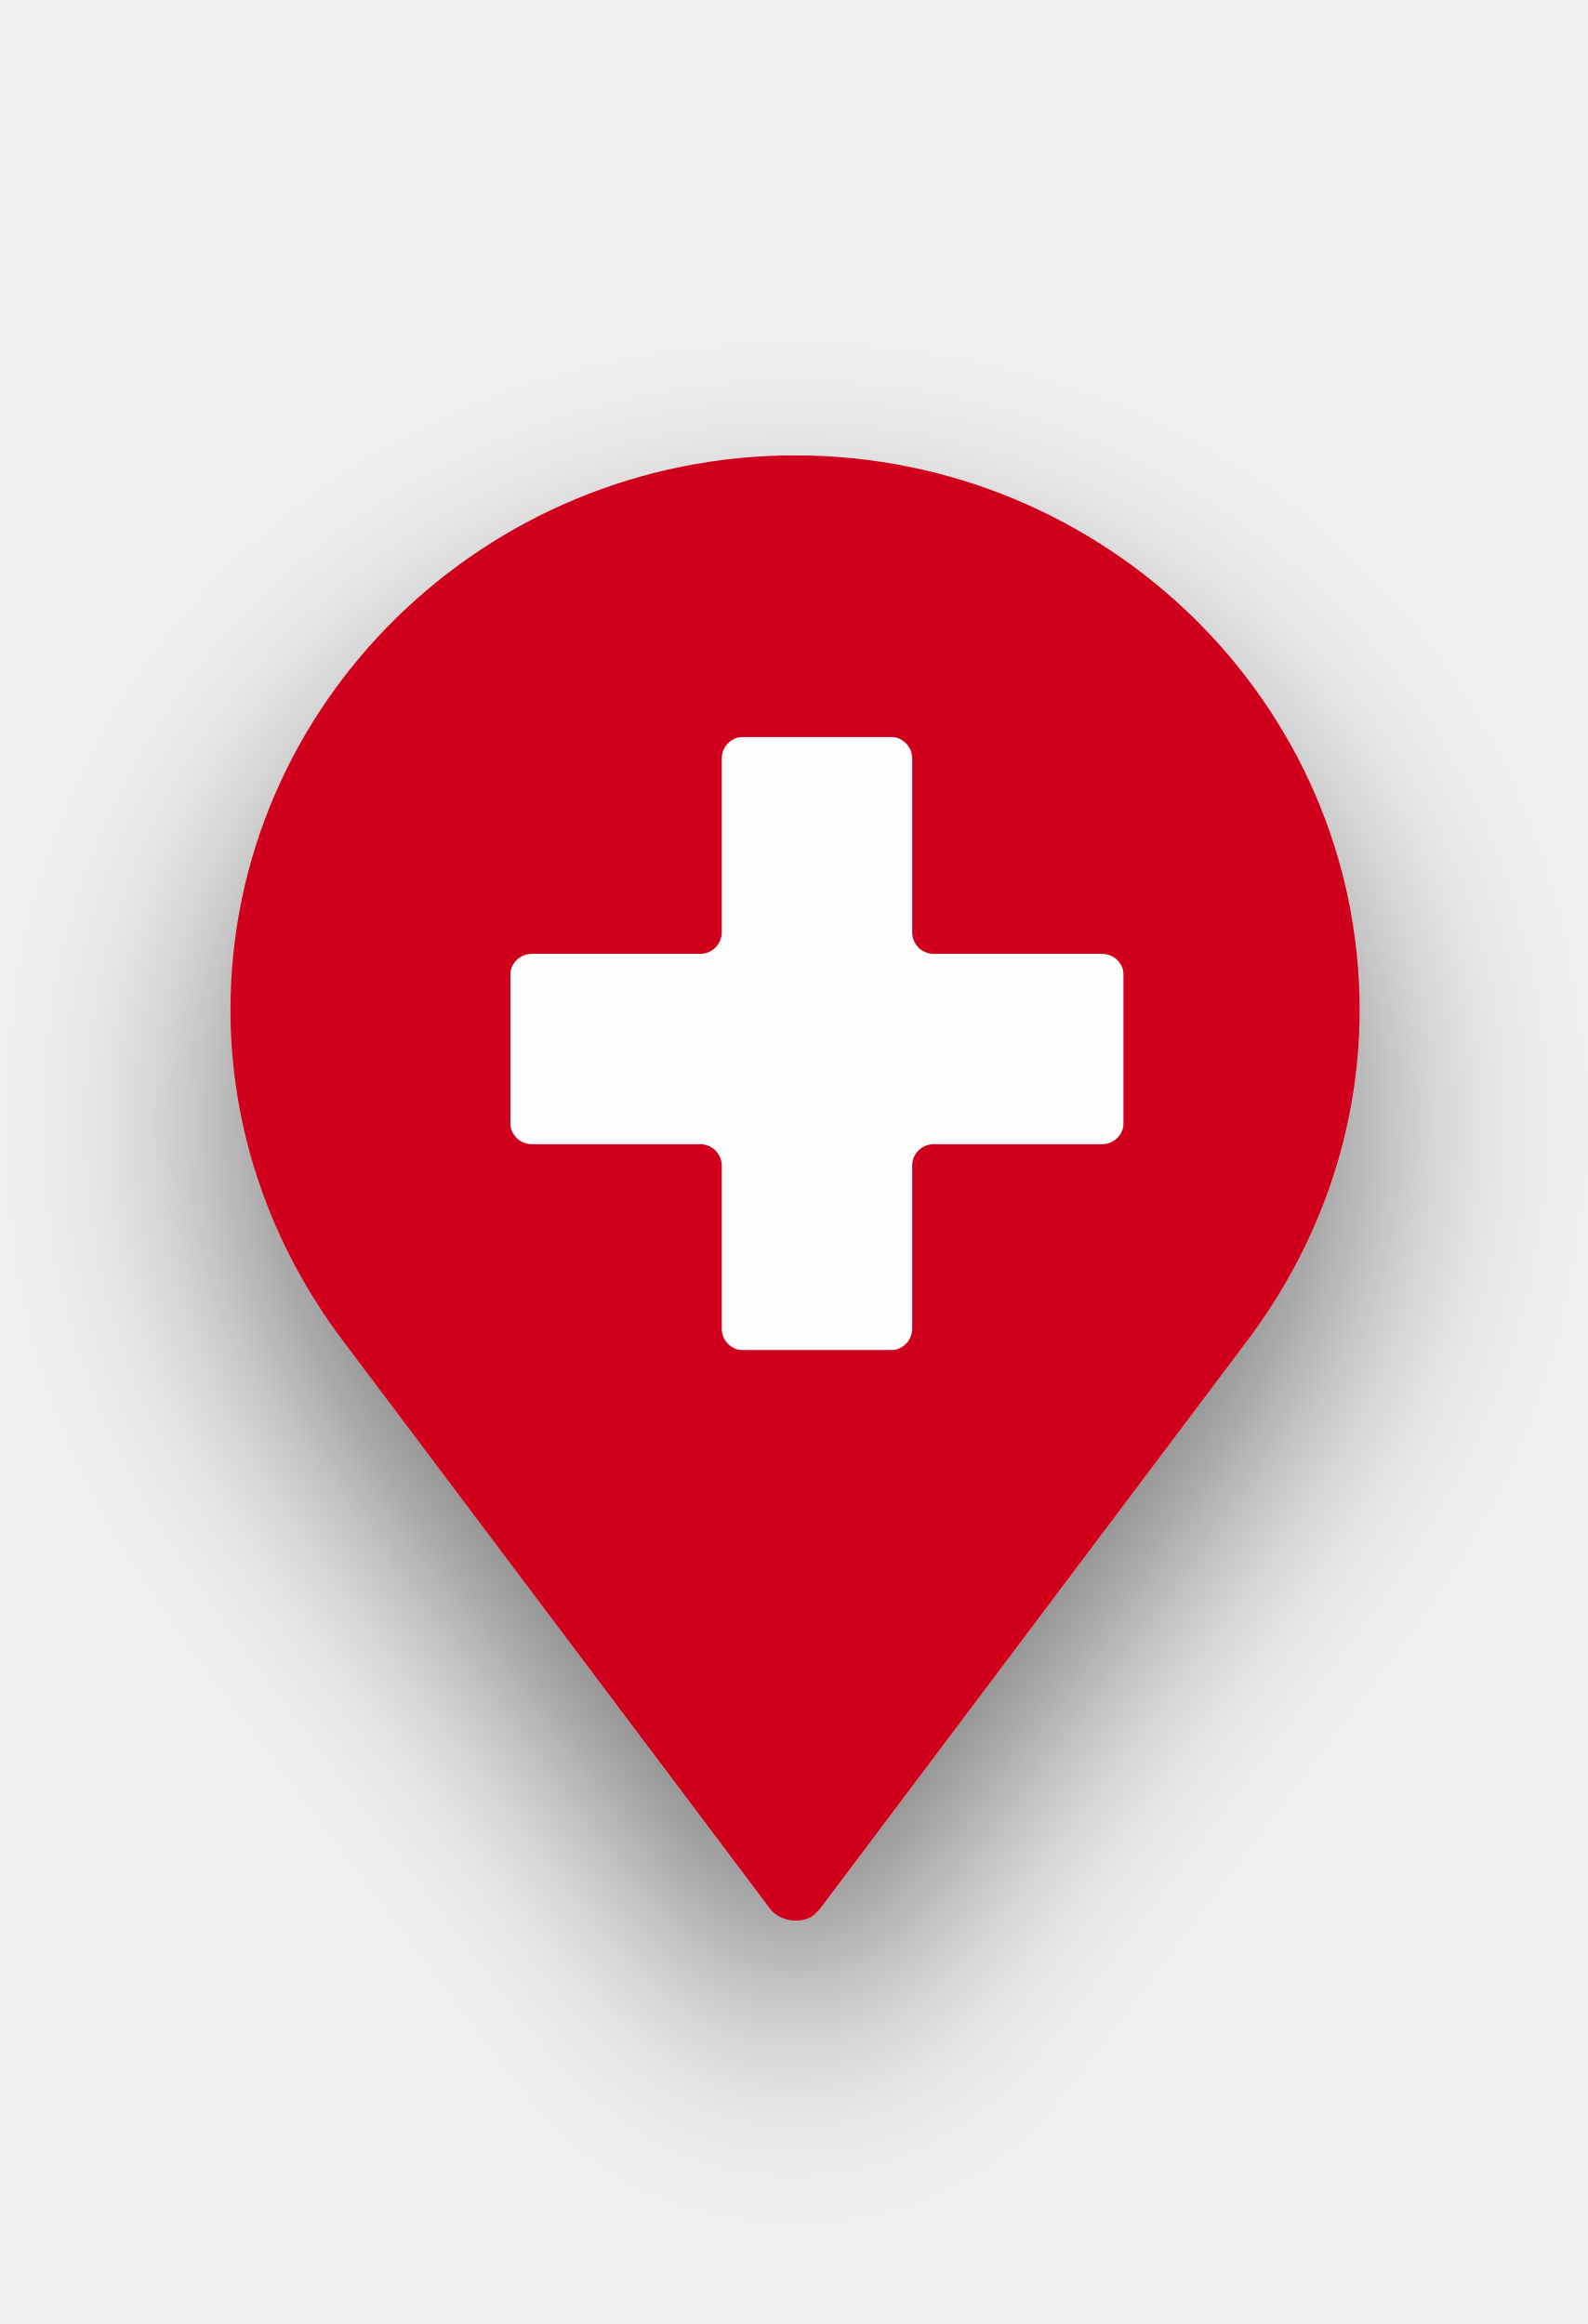
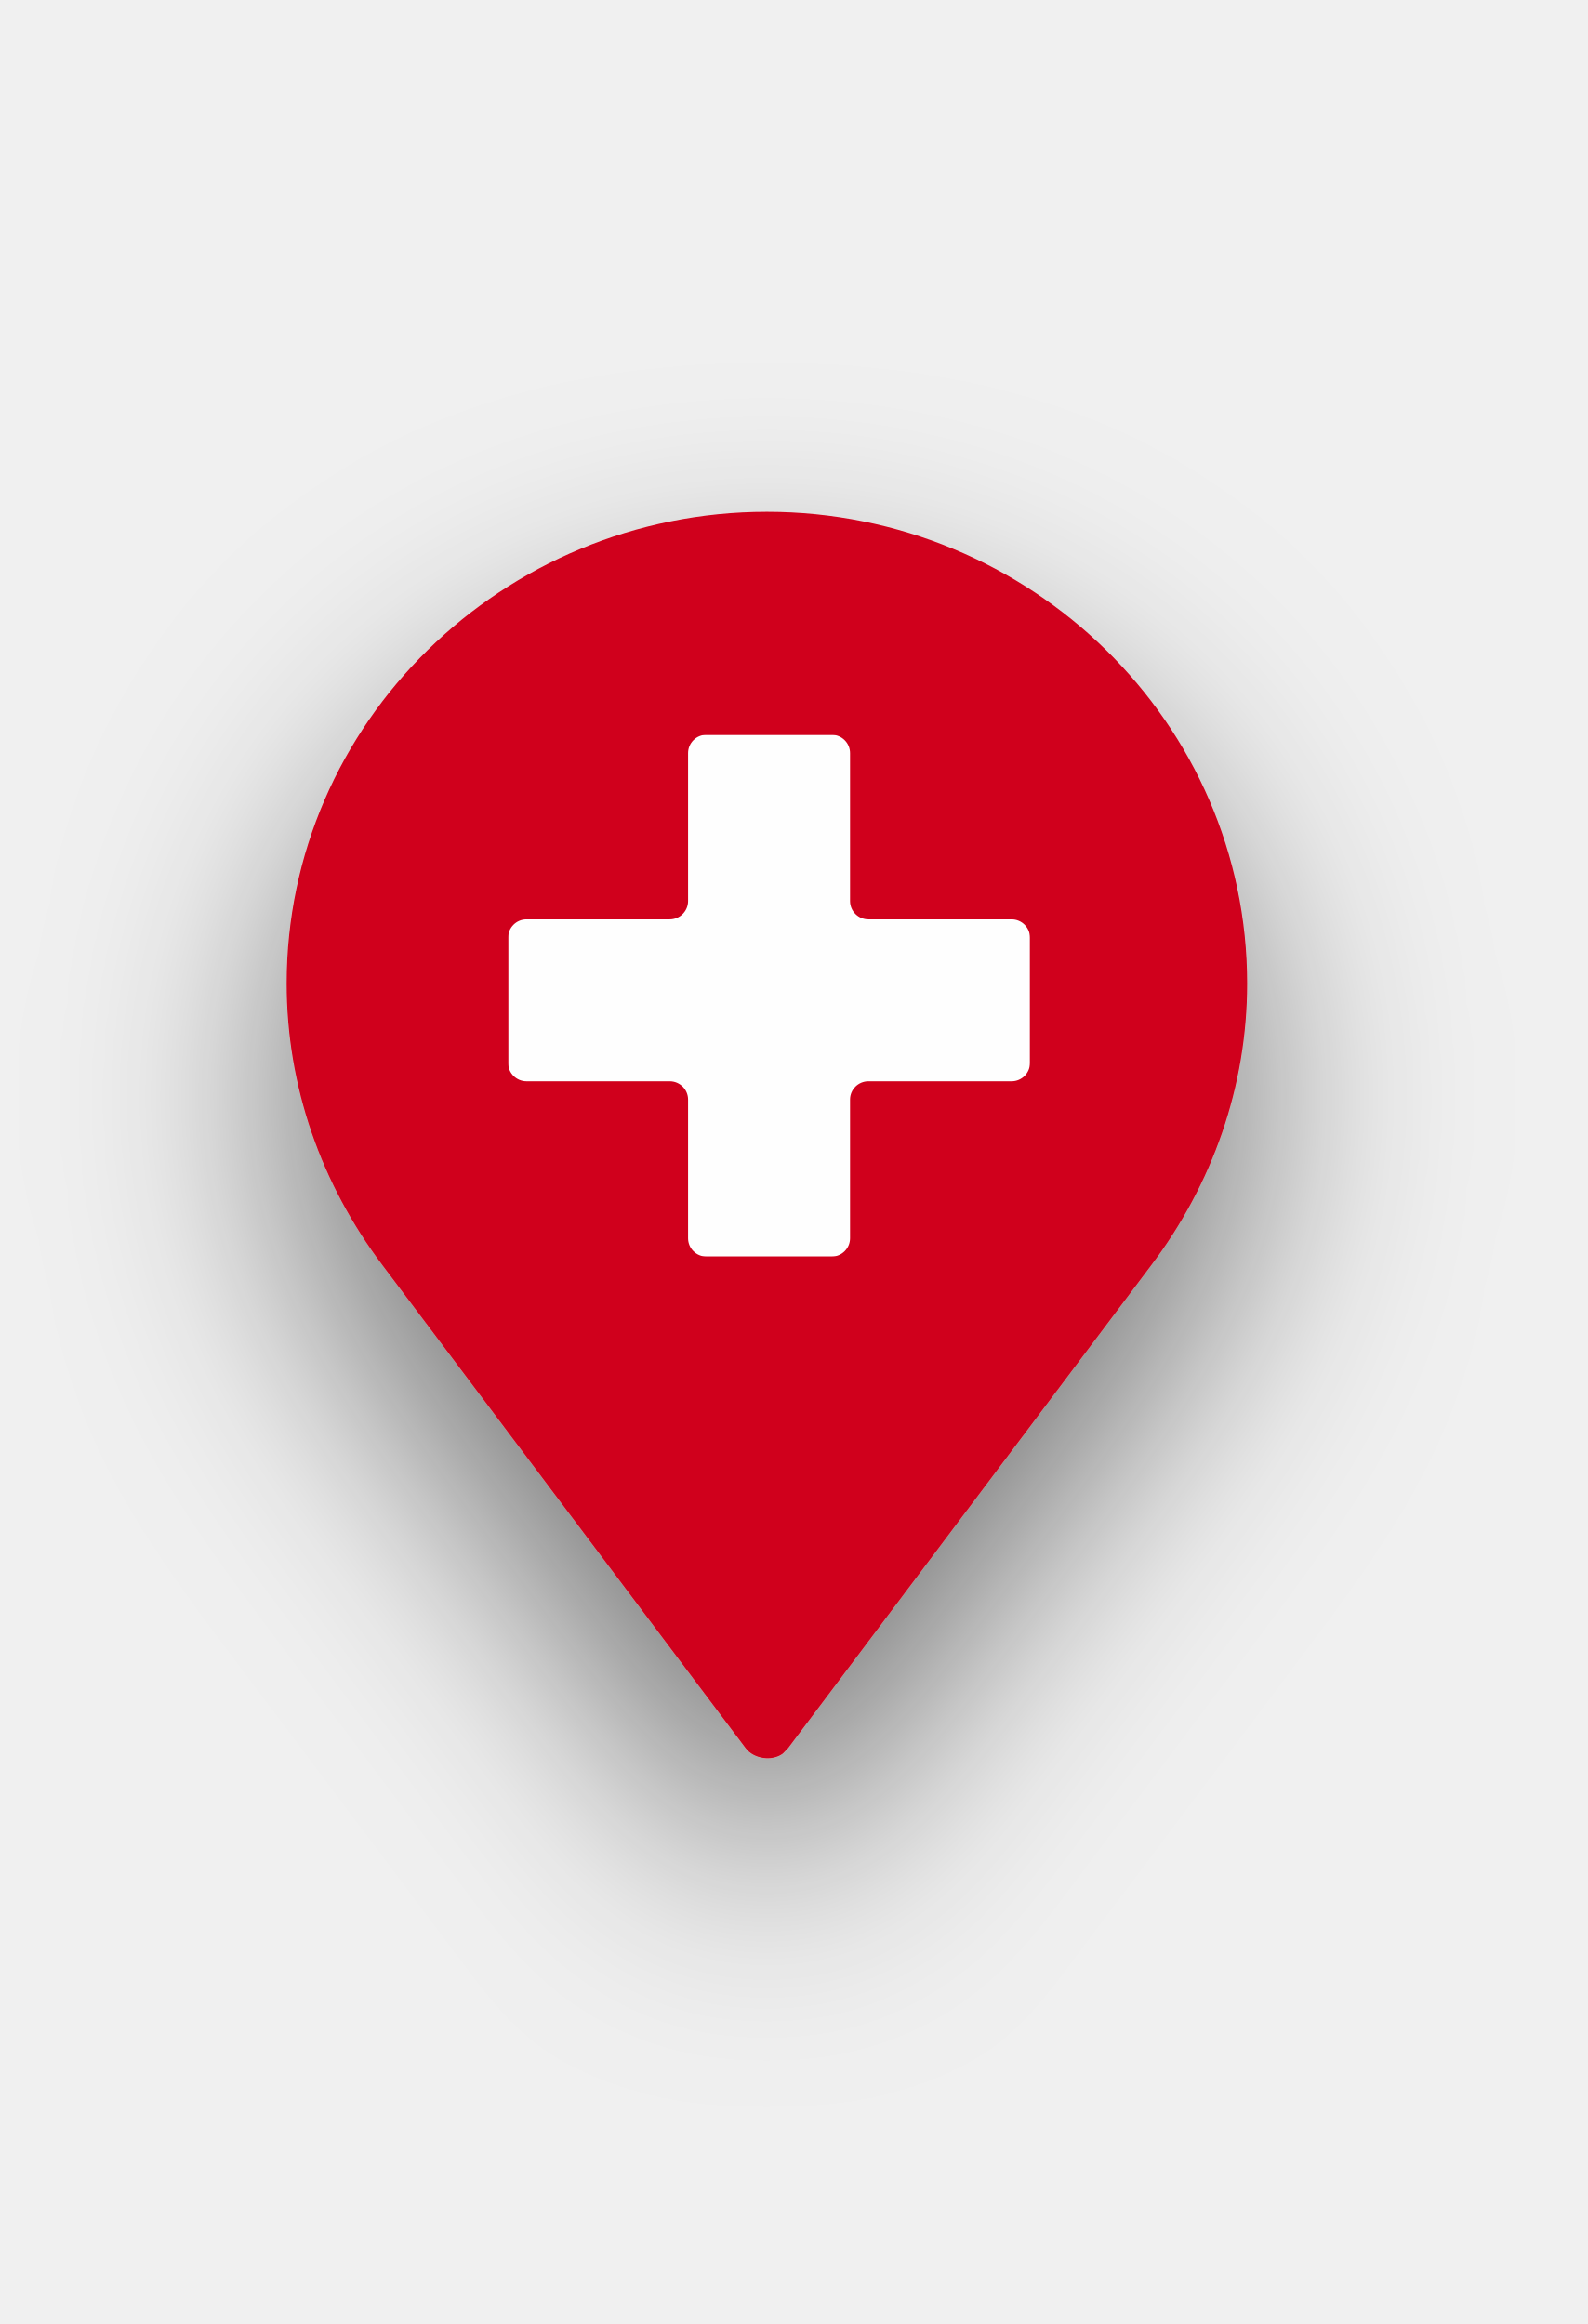
<svg xmlns="http://www.w3.org/2000/svg" xmlns:xlink="http://www.w3.org/1999/xlink" width="28px" height="41px" viewBox="0 0 28 41" version="1.1">
  <defs>
    <filter x="-50%" y="-50%" width="200%" height="200%" filterUnits="objectBoundingBox" id="filter-1">
      <feOffset dx="0" dy="2" in="SourceAlpha" result="shadowOffsetOuter1" />
      <feGaussianBlur stdDeviation="2" in="shadowOffsetOuter1" result="shadowBlurOuter1" />
      <feColorMatrix values="0 0 0 0 0   0 0 0 0 0   0 0 0 0 0  0 0 0 0.5 0" type="matrix" in="shadowBlurOuter1" result="shadowMatrixOuter1" />
      <feMerge>
        <feMergeNode in="shadowMatrixOuter1" />
        <feMergeNode in="SourceGraphic" />
      </feMerge>
    </filter>
-     <path d="M0.065,9.817 C0.065,11.953 0.784,13.978 2.057,15.665 L9.582,25.673 C9.747,25.898 10.135,25.954 10.356,25.786 C10.412,25.729 10.412,25.729 10.466,25.673 L17.991,15.665 C19.264,13.978 19.983,11.953 19.983,9.817 C19.983,4.419 15.501,0.034 10.024,0.034 C4.547,0.034 0.065,4.419 0.065,9.817 L0.065,9.817 Z" id="path-2" />
-     <polygon id="path-4" points="5.411 10.821 10.821 10.821 10.821 3.79310345e-05 5.411 3.79310345e-05 7.5862069e-05 3.79310345e-05 7.5862069e-05 10.821 5.411 10.821" />
+     <path d="M0.056,8.351 C0.056,10.168 0.667,11.891 1.75,13.326 L8.151,21.839 C8.292,22.031 8.621,22.078 8.81,21.935 C8.857,21.887 8.857,21.887 8.903,21.839 L15.304,13.326 C16.387,11.891 16.999,10.168 16.999,8.351 C16.999,3.759 13.186,0.029 8.527,0.029 C3.868,0.029 0.056,3.759 0.056,8.351 L0.056,8.351 Z" id="path-2" />
+     <polygon id="path-4" points="4.603 9.205 9.205 9.205 9.205 3.2266597e-05 4.603 3.2266597e-05 6.4533194e-05 3.2266597e-05 6.4533194e-05 9.205 4.603 9.205" />
  </defs>
  <g id="Page-1" stroke="none" stroke-width="1" fill="none" fill-rule="evenodd">
    <g id="Health-(shadow)">
-       <g id="Page-1" filter="url(#filter-1)" transform="translate(4, 8)">
+       <g id="Page-1" filter="url(#filter-1)" transform="translate(5, 9)">
        <g id="Group-3">
          <mask id="mask-3" fill="white">
            <use xlink:href="#path-2" />
          </mask>
          <g id="Clip-2" />
-           <polygon id="Fill-1" fill="#D0021B" mask="url(#mask-3)" points="-6.1 32.831 26.148 32.831 26.148 -6.914 -6.1 -6.914" />
+           <polygon id="Fill-1" fill="#D0021B" mask="url(#mask-3)" points="-5.189 27.928 22.243 27.928 22.243 -5.882 -5.189 -5.882" />
        </g>
      </g>
-       <g id="Page-1" transform="translate(9, 13)">
+       <g id="Page-1" transform="translate(8.963169, 12.96317)">
        <mask id="mask-5" fill="white">
          <use xlink:href="#path-4" />
        </mask>
        <g id="Clip-2" />
-         <path d="M10.821,4.207 C10.821,3.998 10.65,3.828 10.442,3.828 L7.469,3.828 C7.26,3.828 7.09,3.657 7.09,3.448 L7.09,0.379 C7.09,0.171 6.919,3.79310345e-05 6.71,3.79310345e-05 L4.111,3.79310345e-05 C3.902,3.79310345e-05 3.731,0.171 3.731,0.379 L3.731,3.448 C3.731,3.657 3.561,3.828 3.352,3.828 L0.379,3.828 C0.171,3.828 7.5862069e-05,3.998 7.5862069e-05,4.207 L7.5862069e-05,6.806 C7.5862069e-05,7.015 0.171,7.186 0.379,7.186 L3.352,7.186 C3.561,7.186 3.731,7.356 3.731,7.565 L3.731,10.442 C3.731,10.65 3.902,10.821 4.111,10.821 L6.71,10.821 C6.919,10.821 7.09,10.65 7.09,10.442 L7.09,7.565 C7.09,7.356 7.26,7.186 7.469,7.186 L10.442,7.186 C10.65,7.186 10.821,7.015 10.821,6.806 L10.821,4.207 Z" id="Fill-1" fill="#FEFEFE" mask="url(#mask-5)" />
+         <path d="M9.205,3.579 C9.205,3.401 9.06,3.256 8.882,3.256 L6.354,3.256 C6.176,3.256 6.031,3.111 6.031,2.933 L6.031,0.323 C6.031,0.145 5.886,3.2266597e-05 5.708,3.2266597e-05 L3.497,3.2266597e-05 C3.319,3.2266597e-05 3.174,0.145 3.174,0.323 L3.174,2.933 C3.174,3.111 3.029,3.256 2.851,3.256 L0.323,3.256 C0.145,3.256 6.4533194e-05,3.401 6.4533194e-05,3.579 L6.4533194e-05,5.79 C6.4533194e-05,5.967 0.145,6.113 0.323,6.113 L2.851,6.113 C3.029,6.113 3.174,6.258 3.174,6.435 L3.174,8.882 C3.174,9.06 3.319,9.205 3.497,9.205 L5.708,9.205 C5.886,9.205 6.031,9.06 6.031,8.882 L6.031,6.435 C6.031,6.258 6.176,6.113 6.354,6.113 L8.882,6.113 C9.06,6.113 9.205,5.967 9.205,5.79 L9.205,3.579 Z" id="Fill-1" fill="#FEFEFE" mask="url(#mask-5)" />
      </g>
    </g>
  </g>
</svg>
